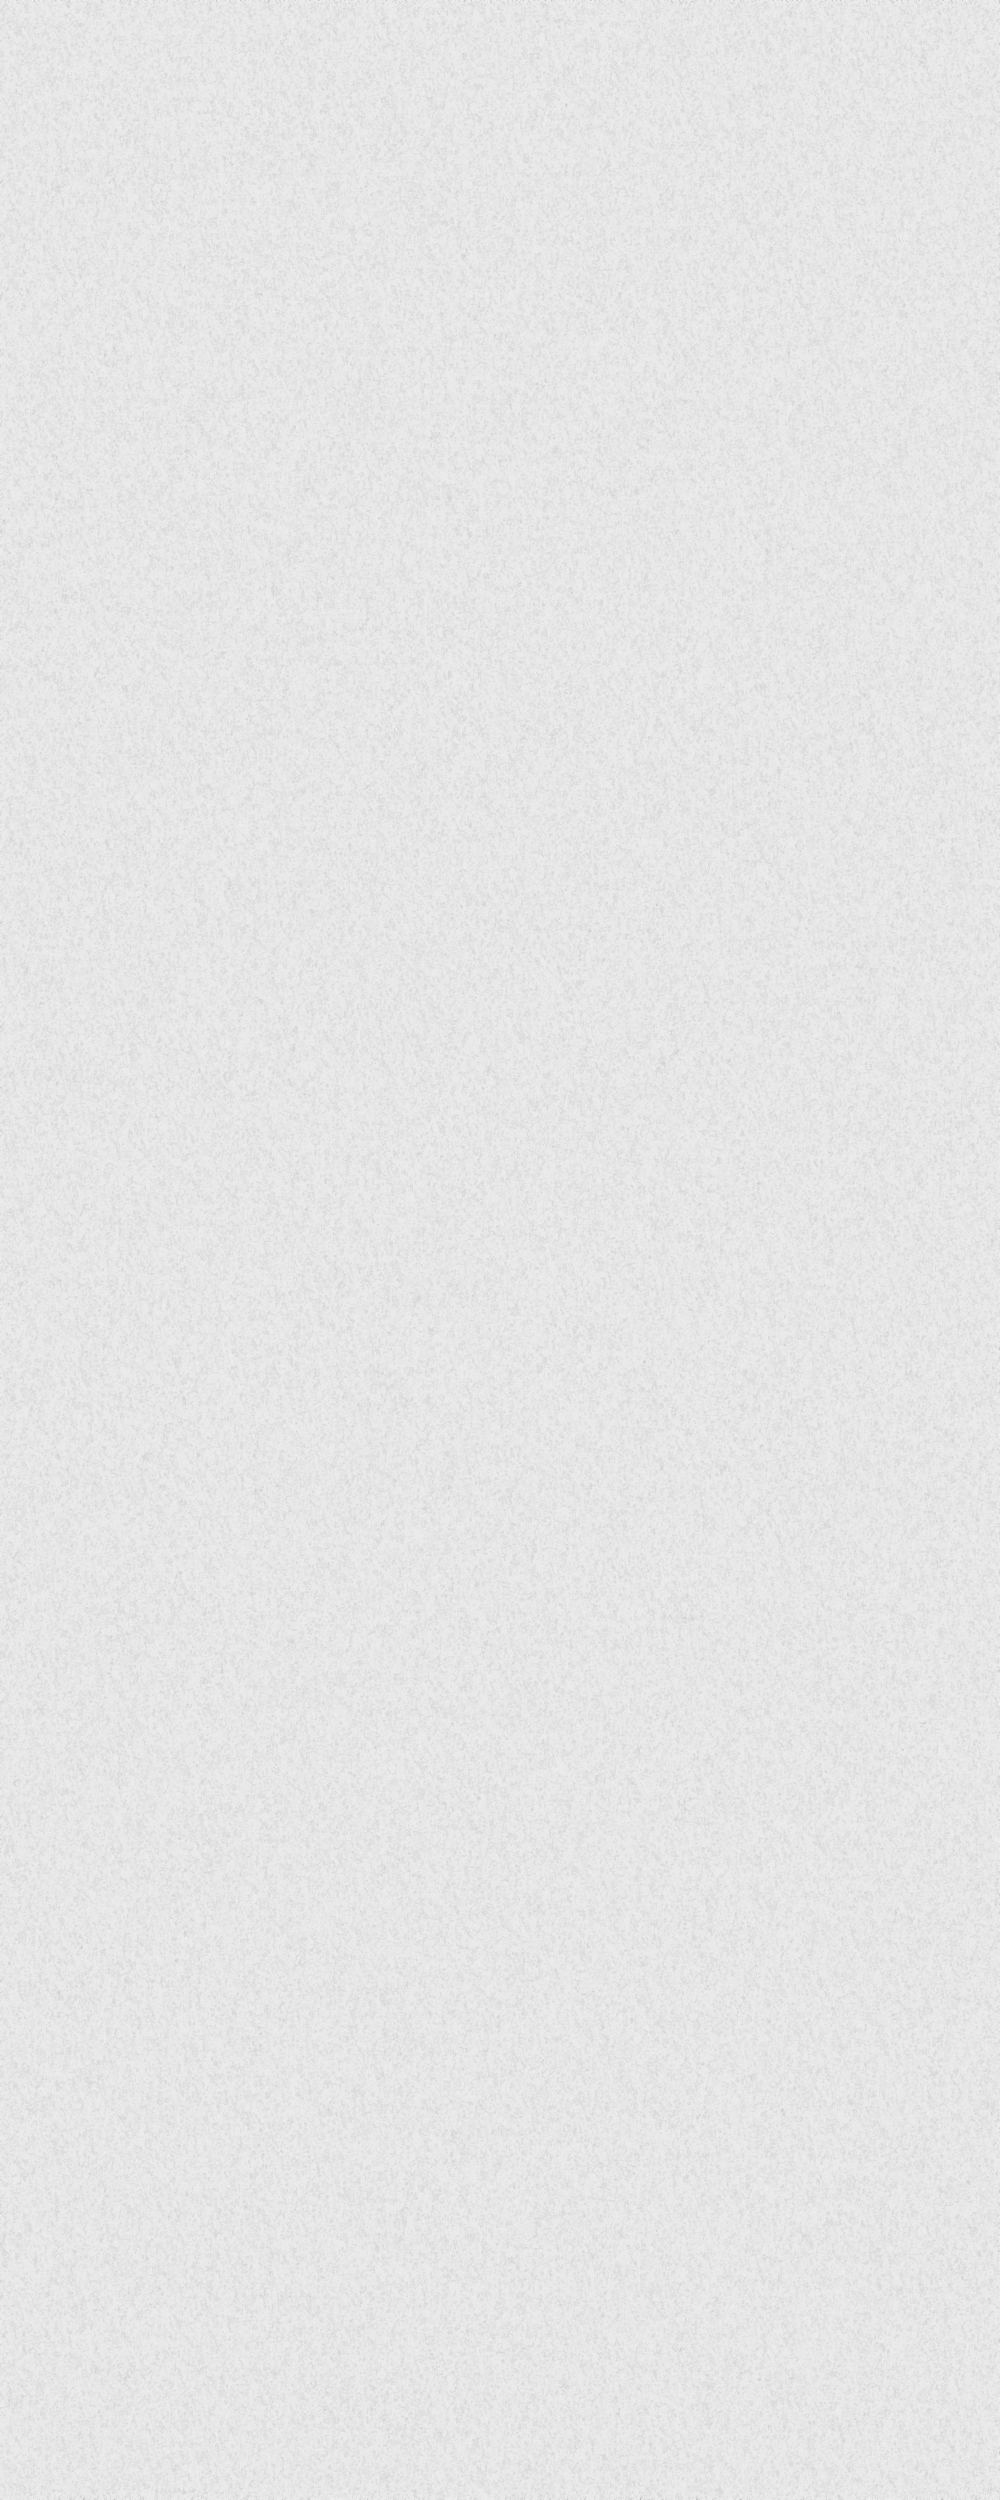
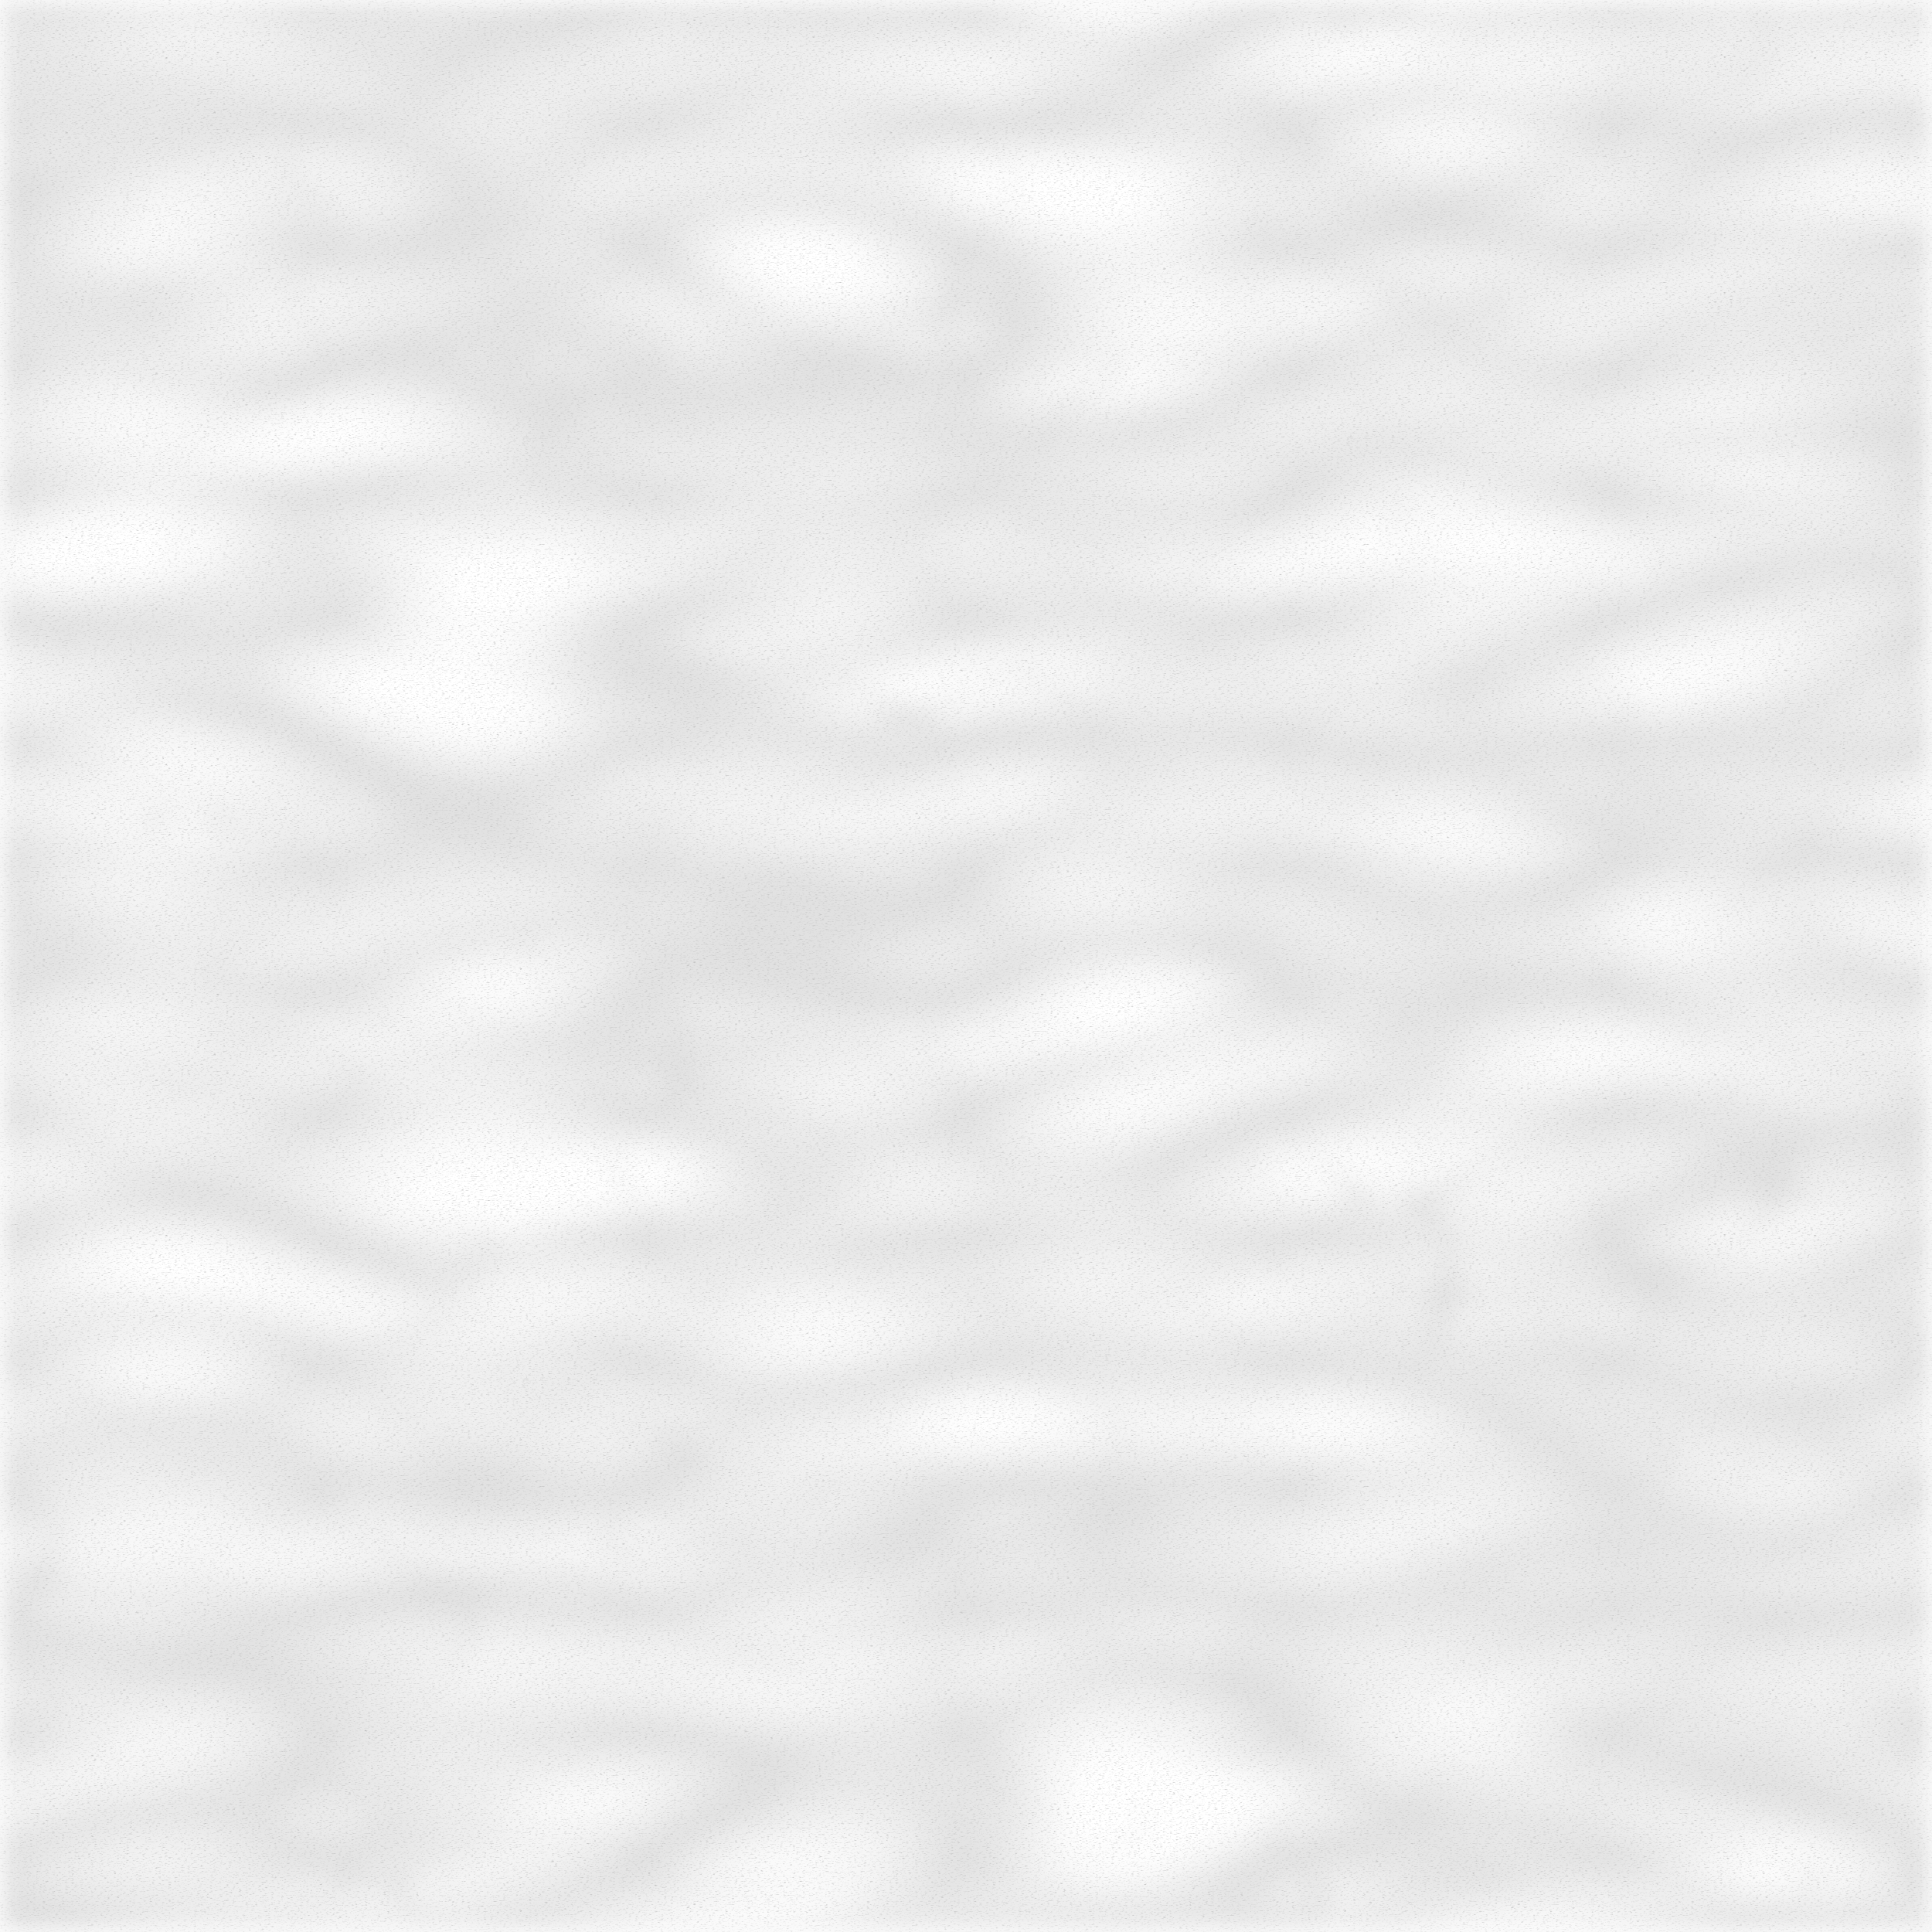
- <svg xmlns="http://www.w3.org/2000/svg" height="5000" width="2000" viewBox="0 0 2000 5000">
-   <filter style="color-interpolation-filters:sRGB" id="paper">
+ <svg xmlns="http://www.w3.org/2000/svg" height="3000" width="3000" viewBox="0 0 3000 3000">
+   <filter style="color-interpolation-filters:sRGB" id="paper-1">
    <feColorMatrix id="feColorMatrix9289-1-6-2-2-2-4" values="0.4 0 0 0 0 0 0.4 0 0 0 0 0 0.4 0 0 0 0 0 1 0 " result="result2" />
    <feTurbulence id="feTurbulence9291-5-5-8-8-7-7" numOctaves="5" baseFrequency="0.23" type="fractalNoise" />
    <feColorMatrix id="feColorMatrix9293-2-3-04-4-4-4" values="1 0 0 0 0 0 1 0 0 0 0 0 1 0 0 0 0 0 1 0 " result="result1" dy="-3.7" />
    <feComposite id="feComposite9295-2-6-09-5-2-2" in2="result1" operator="in" in="result2" result="result3" />
    <feComposite id="feComposite9297-7-6-3-1-6-1" in2="SourceGraphic" result="result5" />
    <feTurbulence id="feTurbulence9299-7-0-3-7-3-5" type="fractalNoise" baseFrequency="0.457" numOctaves="6.023" />
    <feColorMatrix id="feColorMatrix9301-0-2-6-3-2-9" values="1 0 0 0 0 0 1 0 0 0 0 0 1 0 0 0 0 0 2 -0.3 " result="result4" scale="30.2" />
    <feDisplacementMap yChannelSelector="A" id="feDisplacementMap9303-1-4-1-4-8-8" in2="result4" xChannelSelector="R" scale="51.223" in="result5" numOctaves="6" />
    <feOffset dx="-3.6" dy="6.4" id="feOffset9305-2-0-0-9-9-0" result="result6" baseFrequency="0.457" scale="51.2" />
    <feComposite id="feComposite9307-6-4-4-8-9-3" in2="result5" result="result9" />
    <feTurbulence id="feTurbulence9309-3-9-1-7-9-1" baseFrequency="0.336 0.117" numOctaves="6" result="result8" type="fractalNoise" />
    <feColorMatrix id="feColorMatrix9311-8-6-5-2-1-1" values="1 0 0 0 0 0 1 0 0 0 0 0 1 0 0 0 0 0 5 -1.5 " result="result7" numOctaves="6" />
    <feDisplacementMap yChannelSelector="A" id="feDisplacementMap9313-6-8-3-0-3-4" in2="result7" xChannelSelector="R" scale="9.327" in="result9" />
    <feOffset dx="1.5" dy="1.5" id="feOffset9315-1-1-7-2-4-8" scale="9.3" result="result10" baseFrequency="0.071" />
    <feComposite id="feComposite9317-3-6-5-1-2-5" in2="result9" result="result14" />
    <feColorMatrix id="feColorMatrix9319-8-9-7-0-9-1" values="1.5 0 0 0 0 0 1.5 0 0 0 0 0 1.5 0 0 0 0 0 1 0 " result="result12" />
    <feTurbulence id="feTurbulence9321-9-7-4-8-4-7" baseFrequency="0.088" type="fractalNoise" numOctaves="2.541" />
    <feColorMatrix id="feColorMatrix9323-5-9-5-8-7-2" values="1 0 0 0 0 0 1 0 0 0 0 0 1 0 0 0 0 0 100 -20 " result="result11" numOctaves="3" />
    <feComposite id="feComposite9325-9-0-8-7-3-5" in2="result11" operator="in" in="result12" result="result13" />
    <feComposite k4="0" k1="0" id="feComposite9327-6-3-9-2-3-8" in2="result14" result="result15" operator="arithmetic" k2="0.05" k3="1" />
    <feComposite id="feComposite9329-2-5-4-3-4-2" in2="SourceGraphic" operator="in" result="result16" />
    <feComposite k4="0" k1="0" id="feComposite9331-6-3-5-5-3-6" in2="SourceGraphic" operator="arithmetic" k2="0.8" k3="0.2" result="result17" />
    <feComposite k4="0" k1="0" id="feComposite9333-8-9-2-8-1-3" in2="SourceGraphic" in="result16" operator="arithmetic" k3="0.34" k2="1.04" result="result18" baseFrequency="0.336 0.117" />
    <feComposite k4="0" k1="0" id="feComposite9335-6-8-6-5-5-7" in2="result17" operator="arithmetic" k2="0.7" k3="0.3" />
  </filter>
-   <rect x="0" y="0" width="100%" height="100%" style="fill:rgb(226, 226, 226); filter:url(#paper)" />
+   <filter id="paper">
+     <feTurbulence baseFrequency="0.2,0.7" numOctaves="10" stitchTiles="stitch" type="fractalNoise" result="noise" />
+     <feColorMatrix values="             1 1 1 -0.9 0             1 1 1 -0.9 0             1 1 1 -0.9 0             0 0 0 0 1" result="speckles" in="noise" />
+     <feTurbulence baseFrequency="0.002,0.005" seed="0.4" stitchTiles="stitch" result="turbulence" />
+     <feColorMatrix values="1 1 1 -0.4 0             1 1 1 -0.4 0             1 1 1 -0.4 0             0 0 0 0 1" result="bw-turbulence" in="turbulence" />
+     <feGaussianBlur stdDeviation="20" edgeMode="wrap" result="smooth-turbulence" in="bw-turbulence" />
+     <feComposite operator="arithmetic" k1="0.5" k3="0.5" result="turbulence-and-speckles" in="smooth-turbulence" in2="speckles" />
+     <feComposite operator="arithmetic" k1="0.5" k2="0.5" result="result" in="SourceGraphic" in2="turbulence-and-speckles" />
+   </filter>
+   <rect x="0" y="0" width="100%" height="100%" style="fill:white; filter:url(#paper)" />
</svg>
